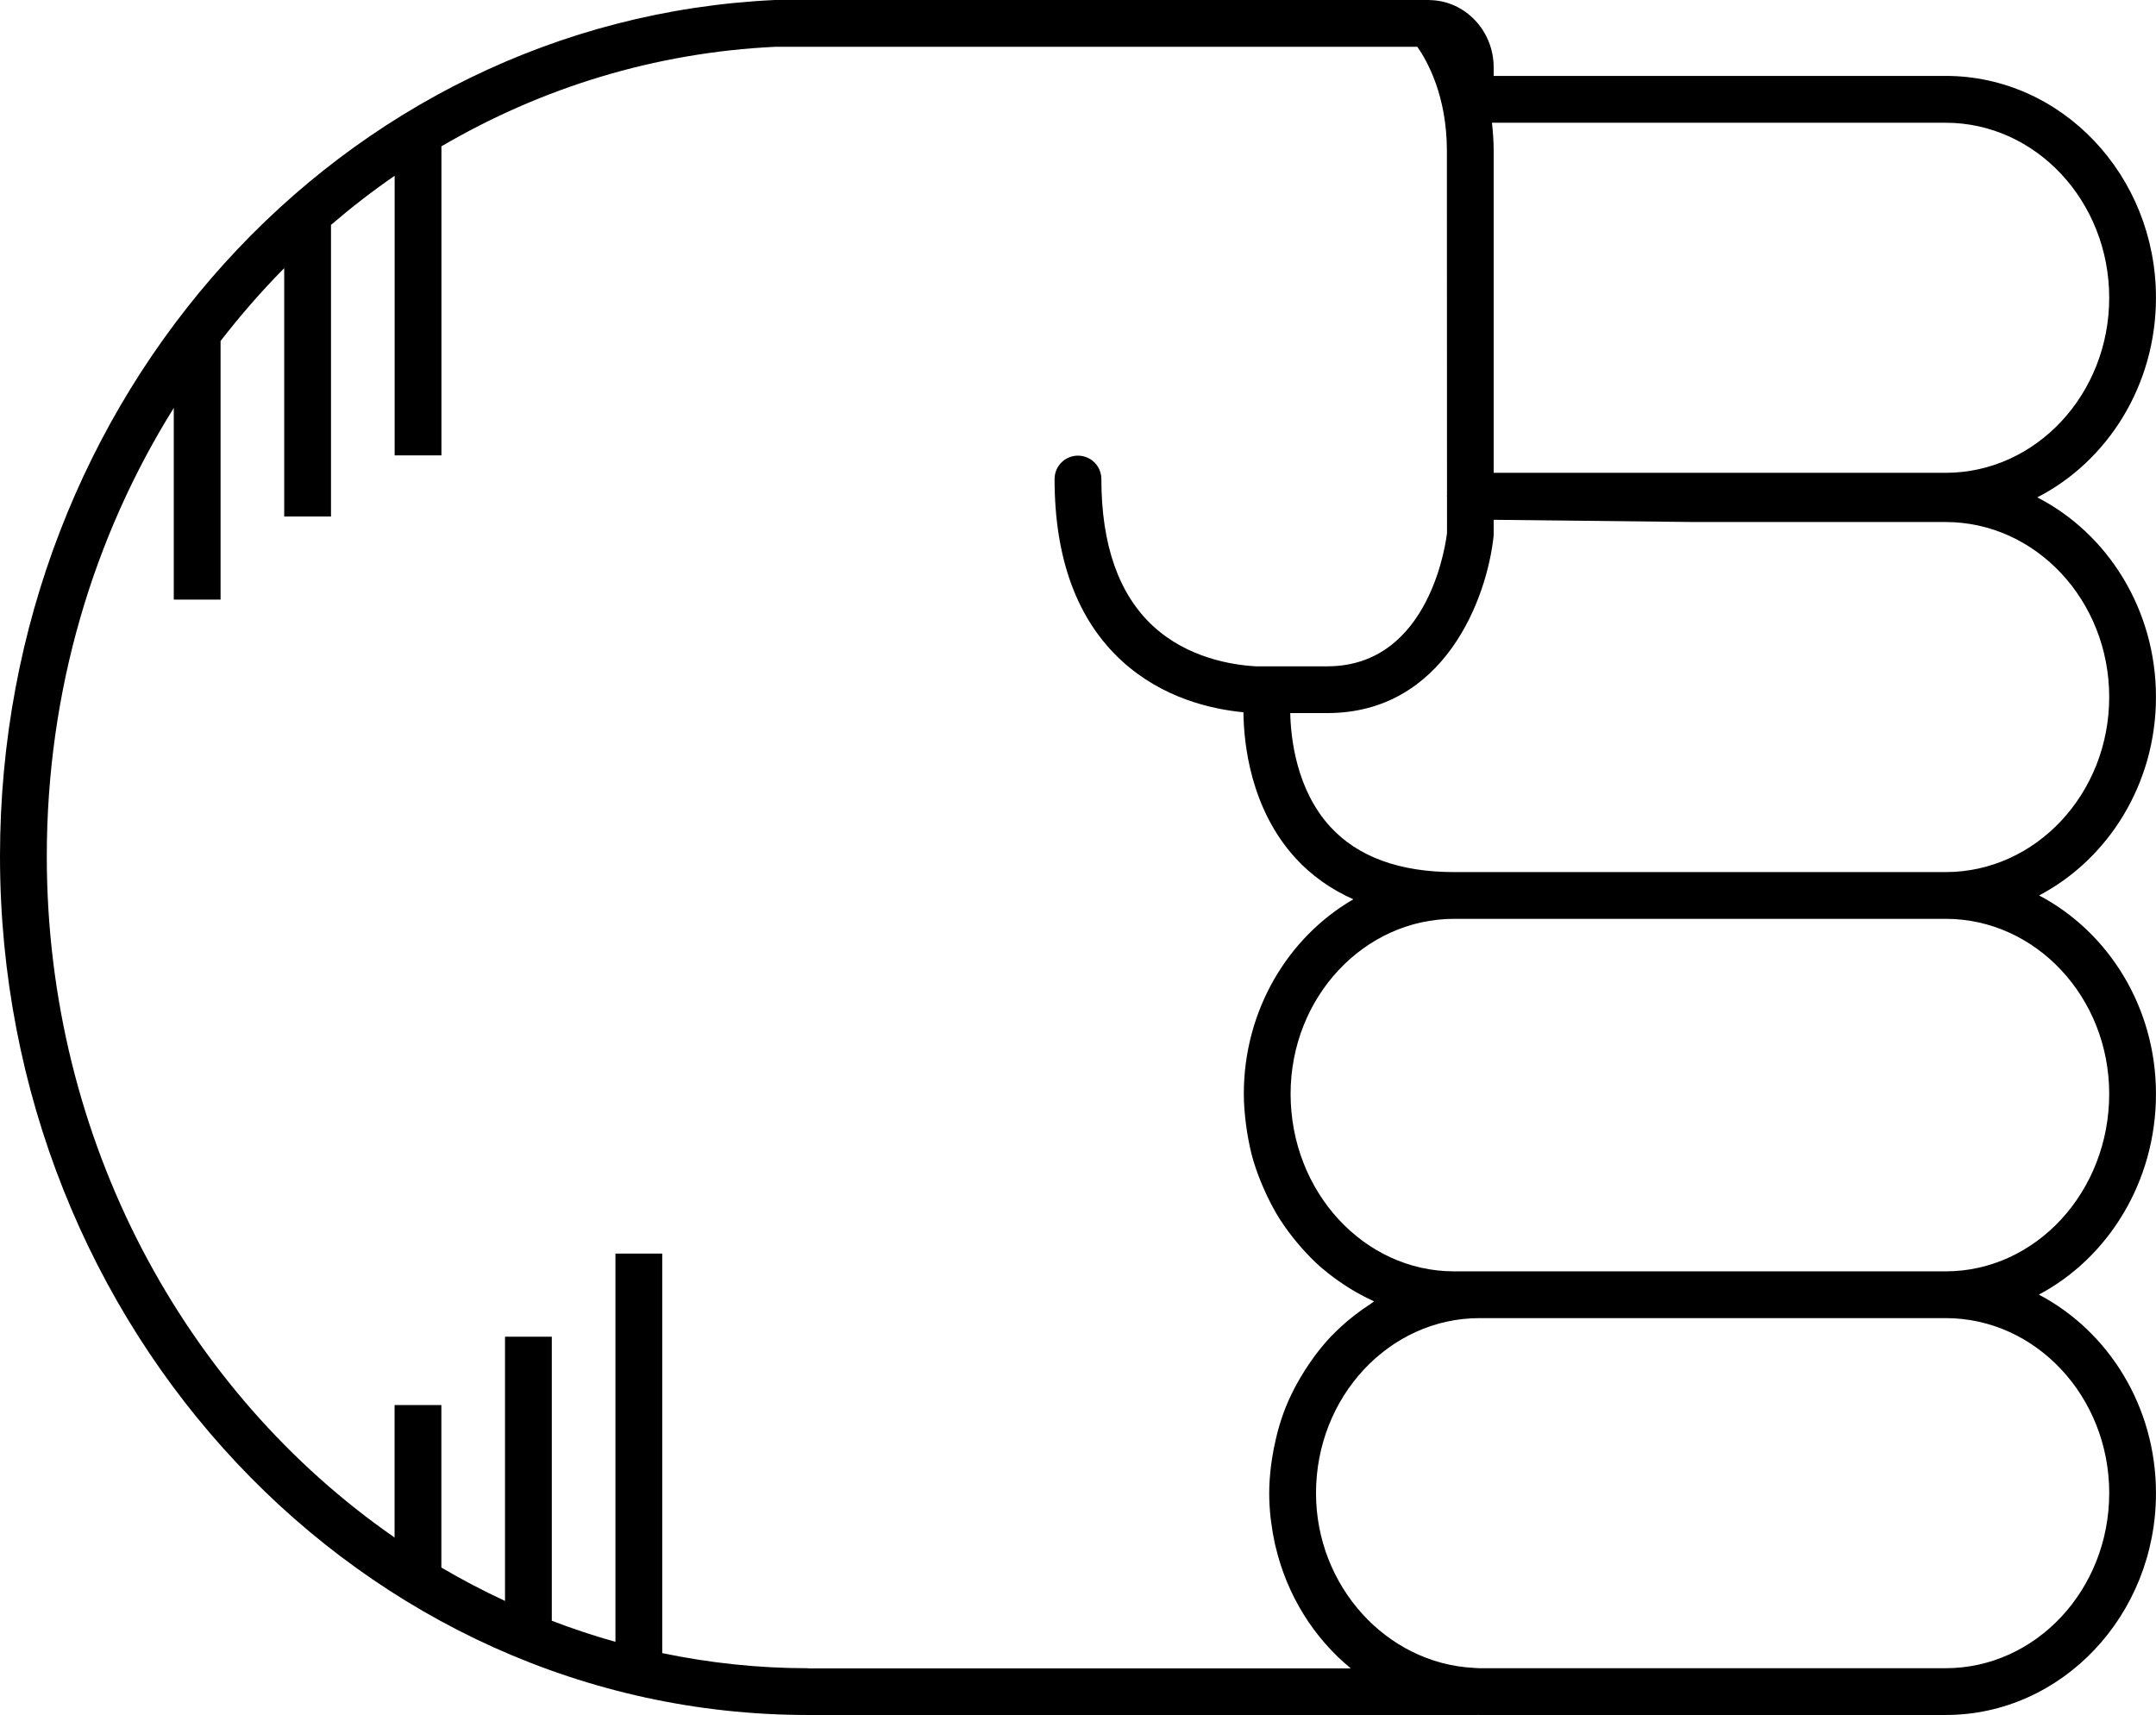
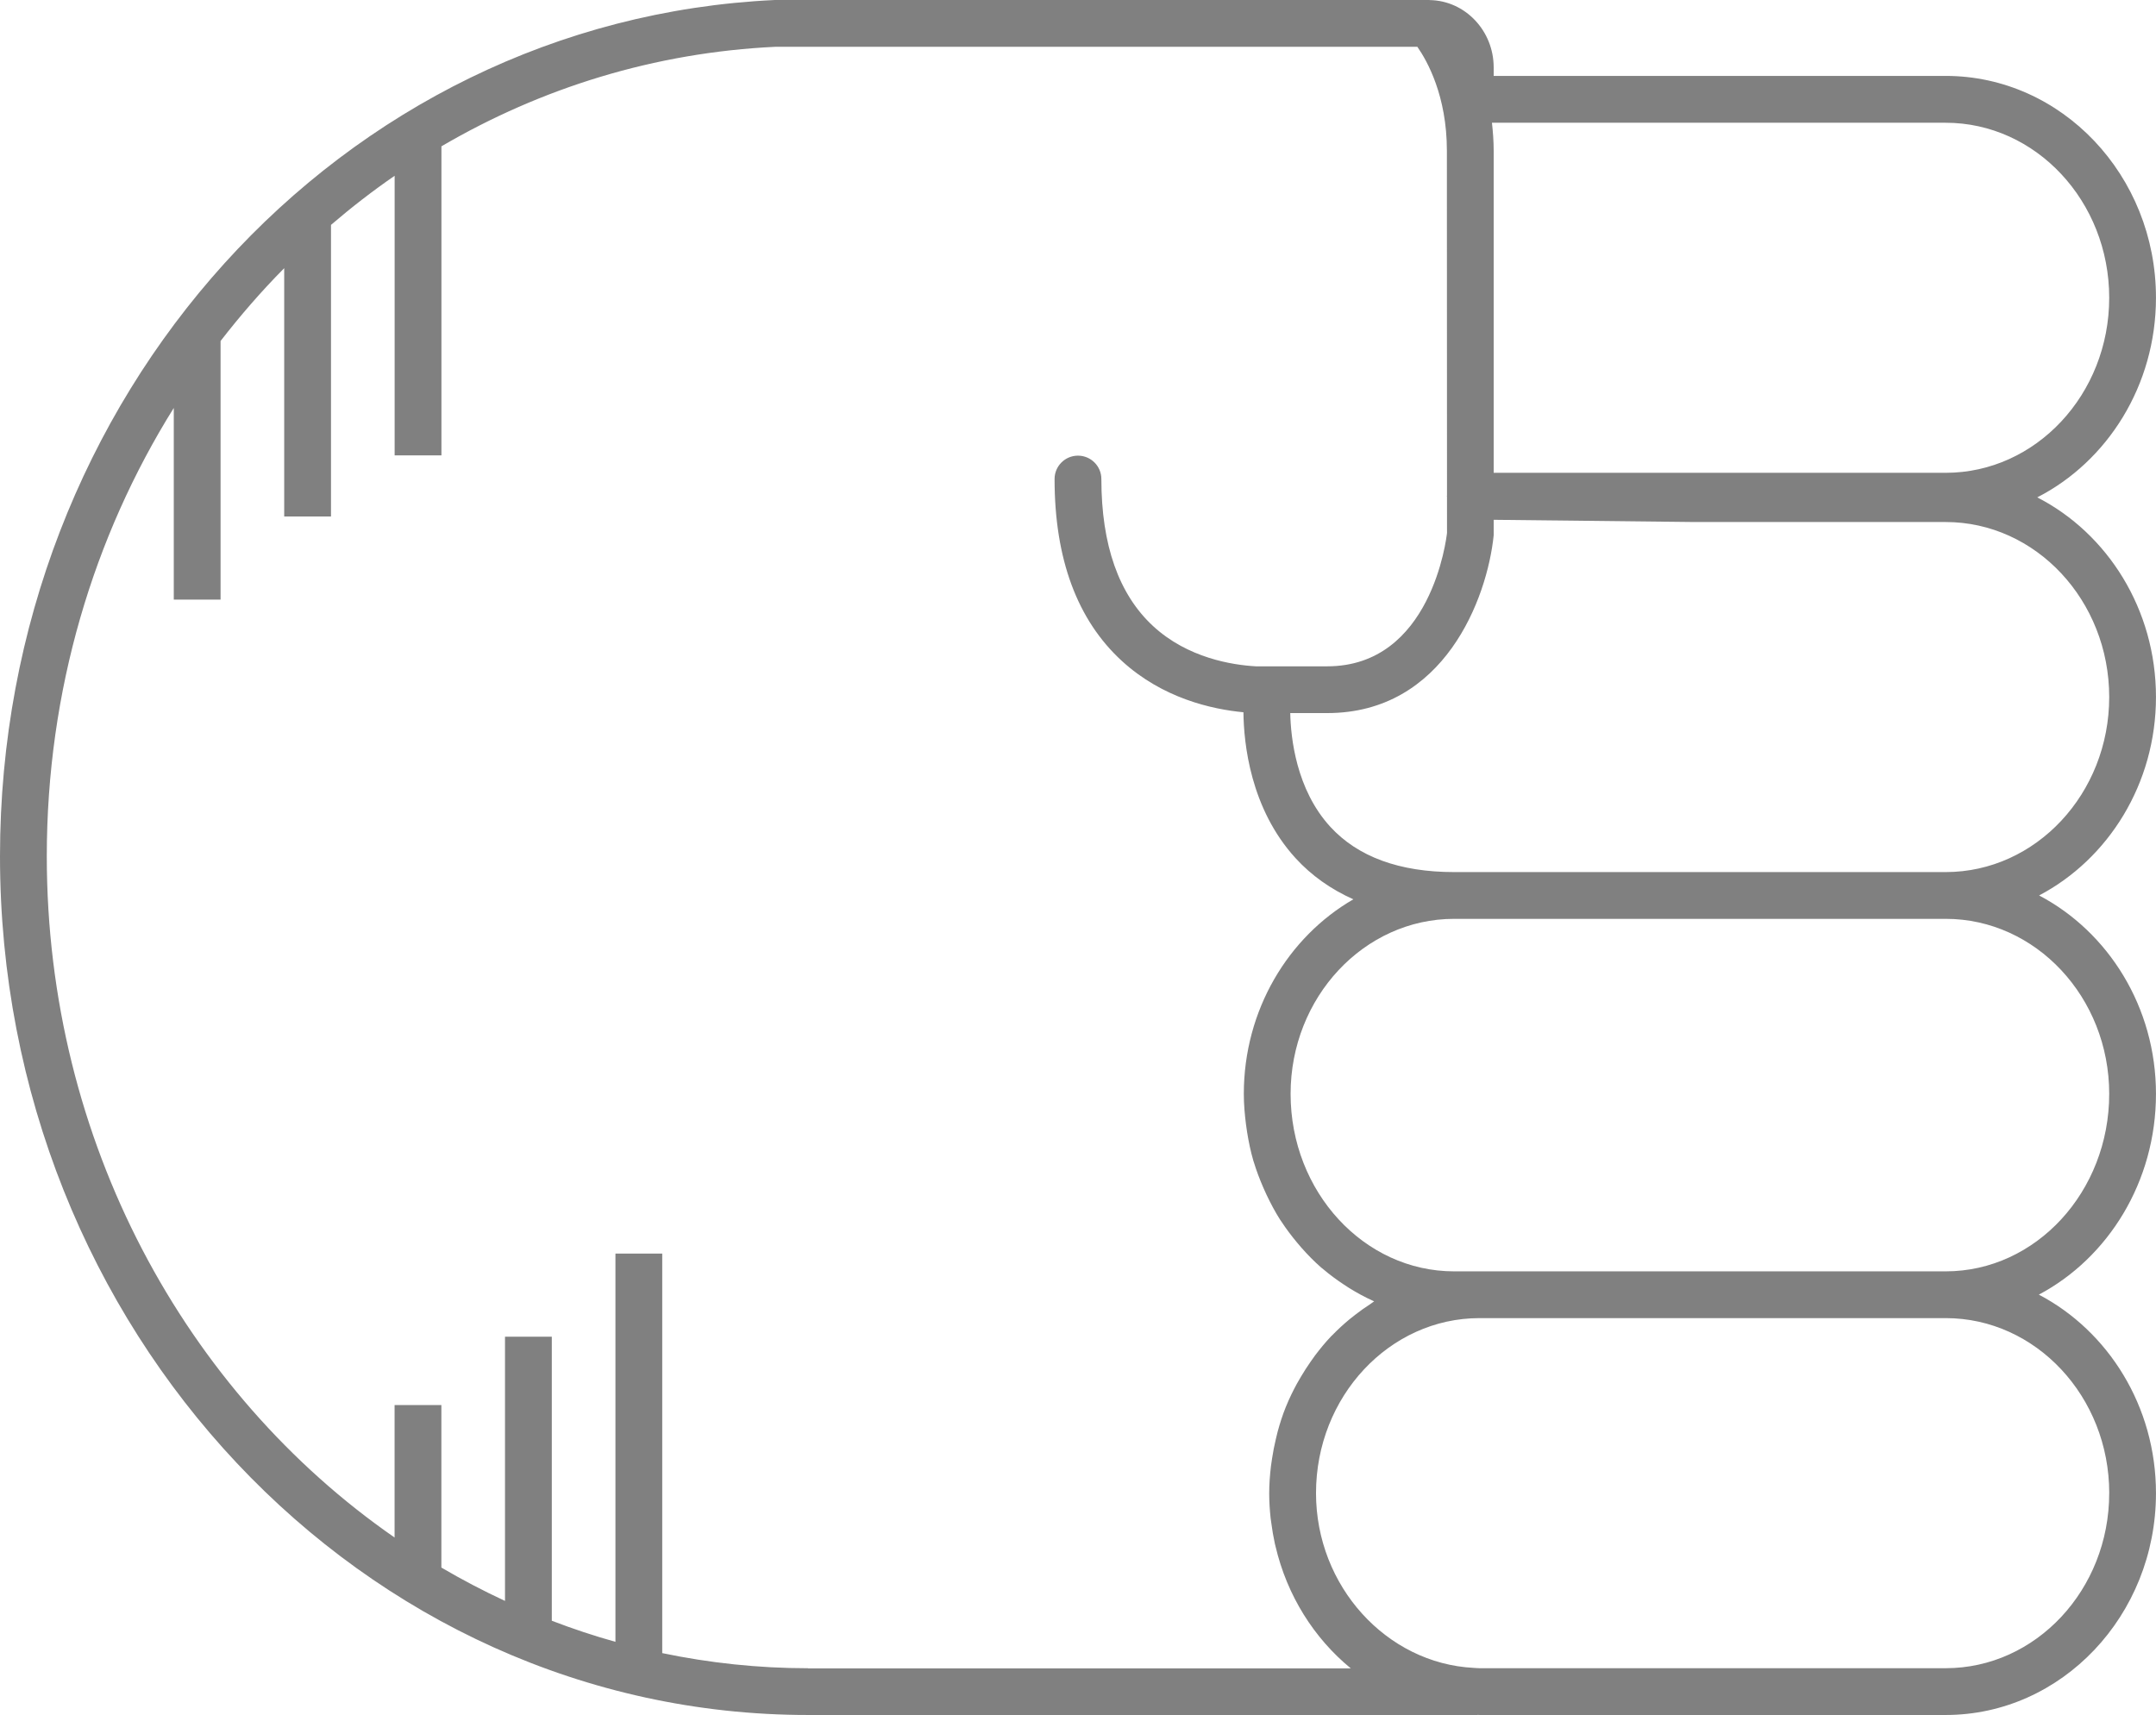
- <svg xmlns="http://www.w3.org/2000/svg" version="1.1" x="0px" y="0px" viewBox="0 0 73.721 58.652" overflow="scroll" xml:space="preserve" id="svg12" width="73.721" height="58.652" style="overflow:scroll; fill:undefined">
+ <svg xmlns="http://www.w3.org/2000/svg" version="1.1" x="0px" y="0px" viewBox="0 0 73.721 58.652" overflow="scroll" xml:space="preserve" id="svg12" width="73.721" height="58.652" style="overflow:scroll; fill:gray">
  <defs id="defs18" />
  <path d="m 66.529,58.652 c 3.965,0 7.191,-3.403 7.191,-7.586 0,-2.975 -1.636,-5.548 -4.005,-6.79 2.369,-1.256 4.005,-3.858 4.005,-6.866 0,-2.971 -1.632,-5.542 -3.996,-6.786 2.365,-1.244 3.996,-3.815 3.996,-6.786 0,-2.999 -1.658,-5.597 -4.059,-6.828 2.4,-1.23 4.059,-3.829 4.059,-6.828 0,-4.183 -3.226,-7.586 -7.191,-7.586 l -15.455,0 0,-0.289 c 0,-1.258 -0.975,-2.281 -2.179,-2.304 -0.006,-3.06e-4 -0.012,-0.002 -0.018,-0.002 C 48.869,0.002 48.862,0 48.854,0 L 26.486,4.89e-4 C 11.634,0.698 0,13.561 0,29.284 0,45.478 12.394,58.652 27.628,58.652 l 22.883,0 c 0.006,0 0.011,-0.003 0.017,-0.003 0.021,1.83e-4 0.041,0.003 0.062,0.003 l 15.939,0 z m 5.592,-7.586 c 0,3.301 -2.509,5.986 -5.592,5.986 l -15.939,0 c -0.066,0 -0.131,-0.008 -0.196,-0.011 -2.987,-0.15 -5.395,-2.798 -5.395,-5.976 0,-3.3 2.509,-5.986 5.592,-5.986 l 15.939,0 c 3.083,0 5.592,2.686 5.592,5.986 z m 0,-13.656 c 0,3.347 -2.509,6.07 -5.592,6.07 l -15.939,0 -0.868,0 c -3.083,0 -5.592,-2.723 -5.592,-6.07 0,-3.3 2.509,-5.986 5.592,-5.986 l 8.127,0 8.68,0 c 3.083,0 5.592,2.686 5.592,5.986 z M 66.529,17.853 c 3.083,0 5.592,2.686 5.592,5.986 0,3.301 -2.509,5.986 -5.592,5.986 l -8.68,0 -8.127,0 c -1.868,0 -3.293,-0.522 -4.236,-1.551 -1.167,-1.274 -1.351,-3.048 -1.368,-3.887 l 1.264,0 c 4.003,0 5.471,-3.921 5.692,-6.078 l 0,-0.532 6.775,0.075 8.68,0 z m 5.592,-7.669 c 0,3.301 -2.509,5.986 -5.592,5.986 l -15.455,0 0,-11.013 c 0,-0.339 -0.026,-0.654 -0.059,-0.959 l 15.514,0 c 3.083,0 5.592,2.686 5.592,5.986 z M 27.628,57.053 c -1.705,0 -3.37,-0.181 -4.984,-0.517 l 0,-13.663 -1.6,0 0,13.277 c -0.739,-0.206 -1.464,-0.448 -2.176,-0.721 l 0,-9.714 -1.6,0 0,9.036 c -0.744,-0.346 -1.47,-0.726 -2.176,-1.141 l 0,-5.558 -1.6,0 0,4.53 C 6.343,47.628 1.6,39.039 1.6,29.284 c 0,-5.667 1.597,-10.938 4.342,-15.332 l 0,6.554 1.6,0 0,-8.844 c 0.679,-0.875 1.402,-1.71 2.176,-2.49 l 0,8.491 1.6,0 0,-9.972 c 0.697,-0.597 1.421,-1.16 2.176,-1.679 l 0,9.562 1.6,0 0,-10.57 C 18.501,3.01 22.378,1.795 26.523,1.6 l 21.941,0 c 0.342,0.49 1.01,1.683 1.01,3.557 l 0.004,11.789 c -1.83e-4,0.007 -0.004,0.012 -0.004,0.019 0,0.002 0,0.003 0,0.004 0,0.007 0.004,0.013 0.004,0.02 l 4.28e-4,1.236 c -0.021,0.187 -0.539,4.563 -4.097,4.563 l -2.439,0 c -0.806,-0.045 -2.33,-0.283 -3.512,-1.374 -1.175,-1.084 -1.771,-2.777 -1.771,-5.031 0,-0.442 -0.358,-0.8 -0.8,-0.8 -0.442,0 -0.8,0.358 -0.8,0.8 0,2.729 0.774,4.822 2.302,6.222 1.392,1.275 3.07,1.651 4.156,1.754 0.011,1.05 0.23,3.286 1.778,4.985 0.551,0.604 1.216,1.07 1.98,1.412 -2.23,1.29 -3.745,3.789 -3.745,6.655 0,0.356 0.031,0.704 0.075,1.048 0.011,0.084 0.023,0.167 0.036,0.251 0.054,0.337 0.122,0.669 0.216,0.99 0.004,0.013 0.009,0.025 0.013,0.037 0.093,0.31 0.209,0.609 0.336,0.901 0.033,0.075 0.066,0.149 0.101,0.223 0.14,0.294 0.291,0.581 0.464,0.853 0.013,0.02 0.028,0.038 0.041,0.058 0.165,0.254 0.347,0.493 0.538,0.723 0.051,0.061 0.102,0.122 0.155,0.182 0.21,0.237 0.43,0.463 0.667,0.67 0.024,0.021 0.05,0.038 0.074,0.059 0.22,0.188 0.453,0.358 0.693,0.518 0.065,0.043 0.129,0.086 0.195,0.127 0.266,0.164 0.54,0.315 0.827,0.443 0.008,0.004 0.016,0.009 0.024,0.013 -0.047,0.029 -0.089,0.066 -0.136,0.096 -0.173,0.112 -0.342,0.231 -0.505,0.358 -0.069,0.054 -0.139,0.107 -0.206,0.163 -0.2,0.167 -0.392,0.342 -0.574,0.53 -0.016,0.017 -0.034,0.031 -0.05,0.048 -0.195,0.205 -0.375,0.425 -0.547,0.652 -0.051,0.068 -0.098,0.138 -0.147,0.207 -0.122,0.173 -0.237,0.352 -0.345,0.536 -0.044,0.075 -0.089,0.15 -0.131,0.227 -0.133,0.245 -0.256,0.497 -0.363,0.759 -0.004,0.011 -0.01,0.021 -0.014,0.032 -0.11,0.272 -0.2,0.554 -0.279,0.842 -0.023,0.084 -0.042,0.17 -0.062,0.255 -0.052,0.217 -0.095,0.437 -0.129,0.661 -0.014,0.089 -0.028,0.177 -0.039,0.268 -0.036,0.305 -0.06,0.614 -0.06,0.93 0,0.289 0.019,0.574 0.049,0.855 0.006,0.054 0.016,0.107 0.023,0.161 0.031,0.239 0.071,0.475 0.122,0.707 0.007,0.03 0.015,0.059 0.022,0.089 0.393,1.682 1.316,3.143 2.574,4.175 l -18.561,0 z" id="path14" />
</svg>
